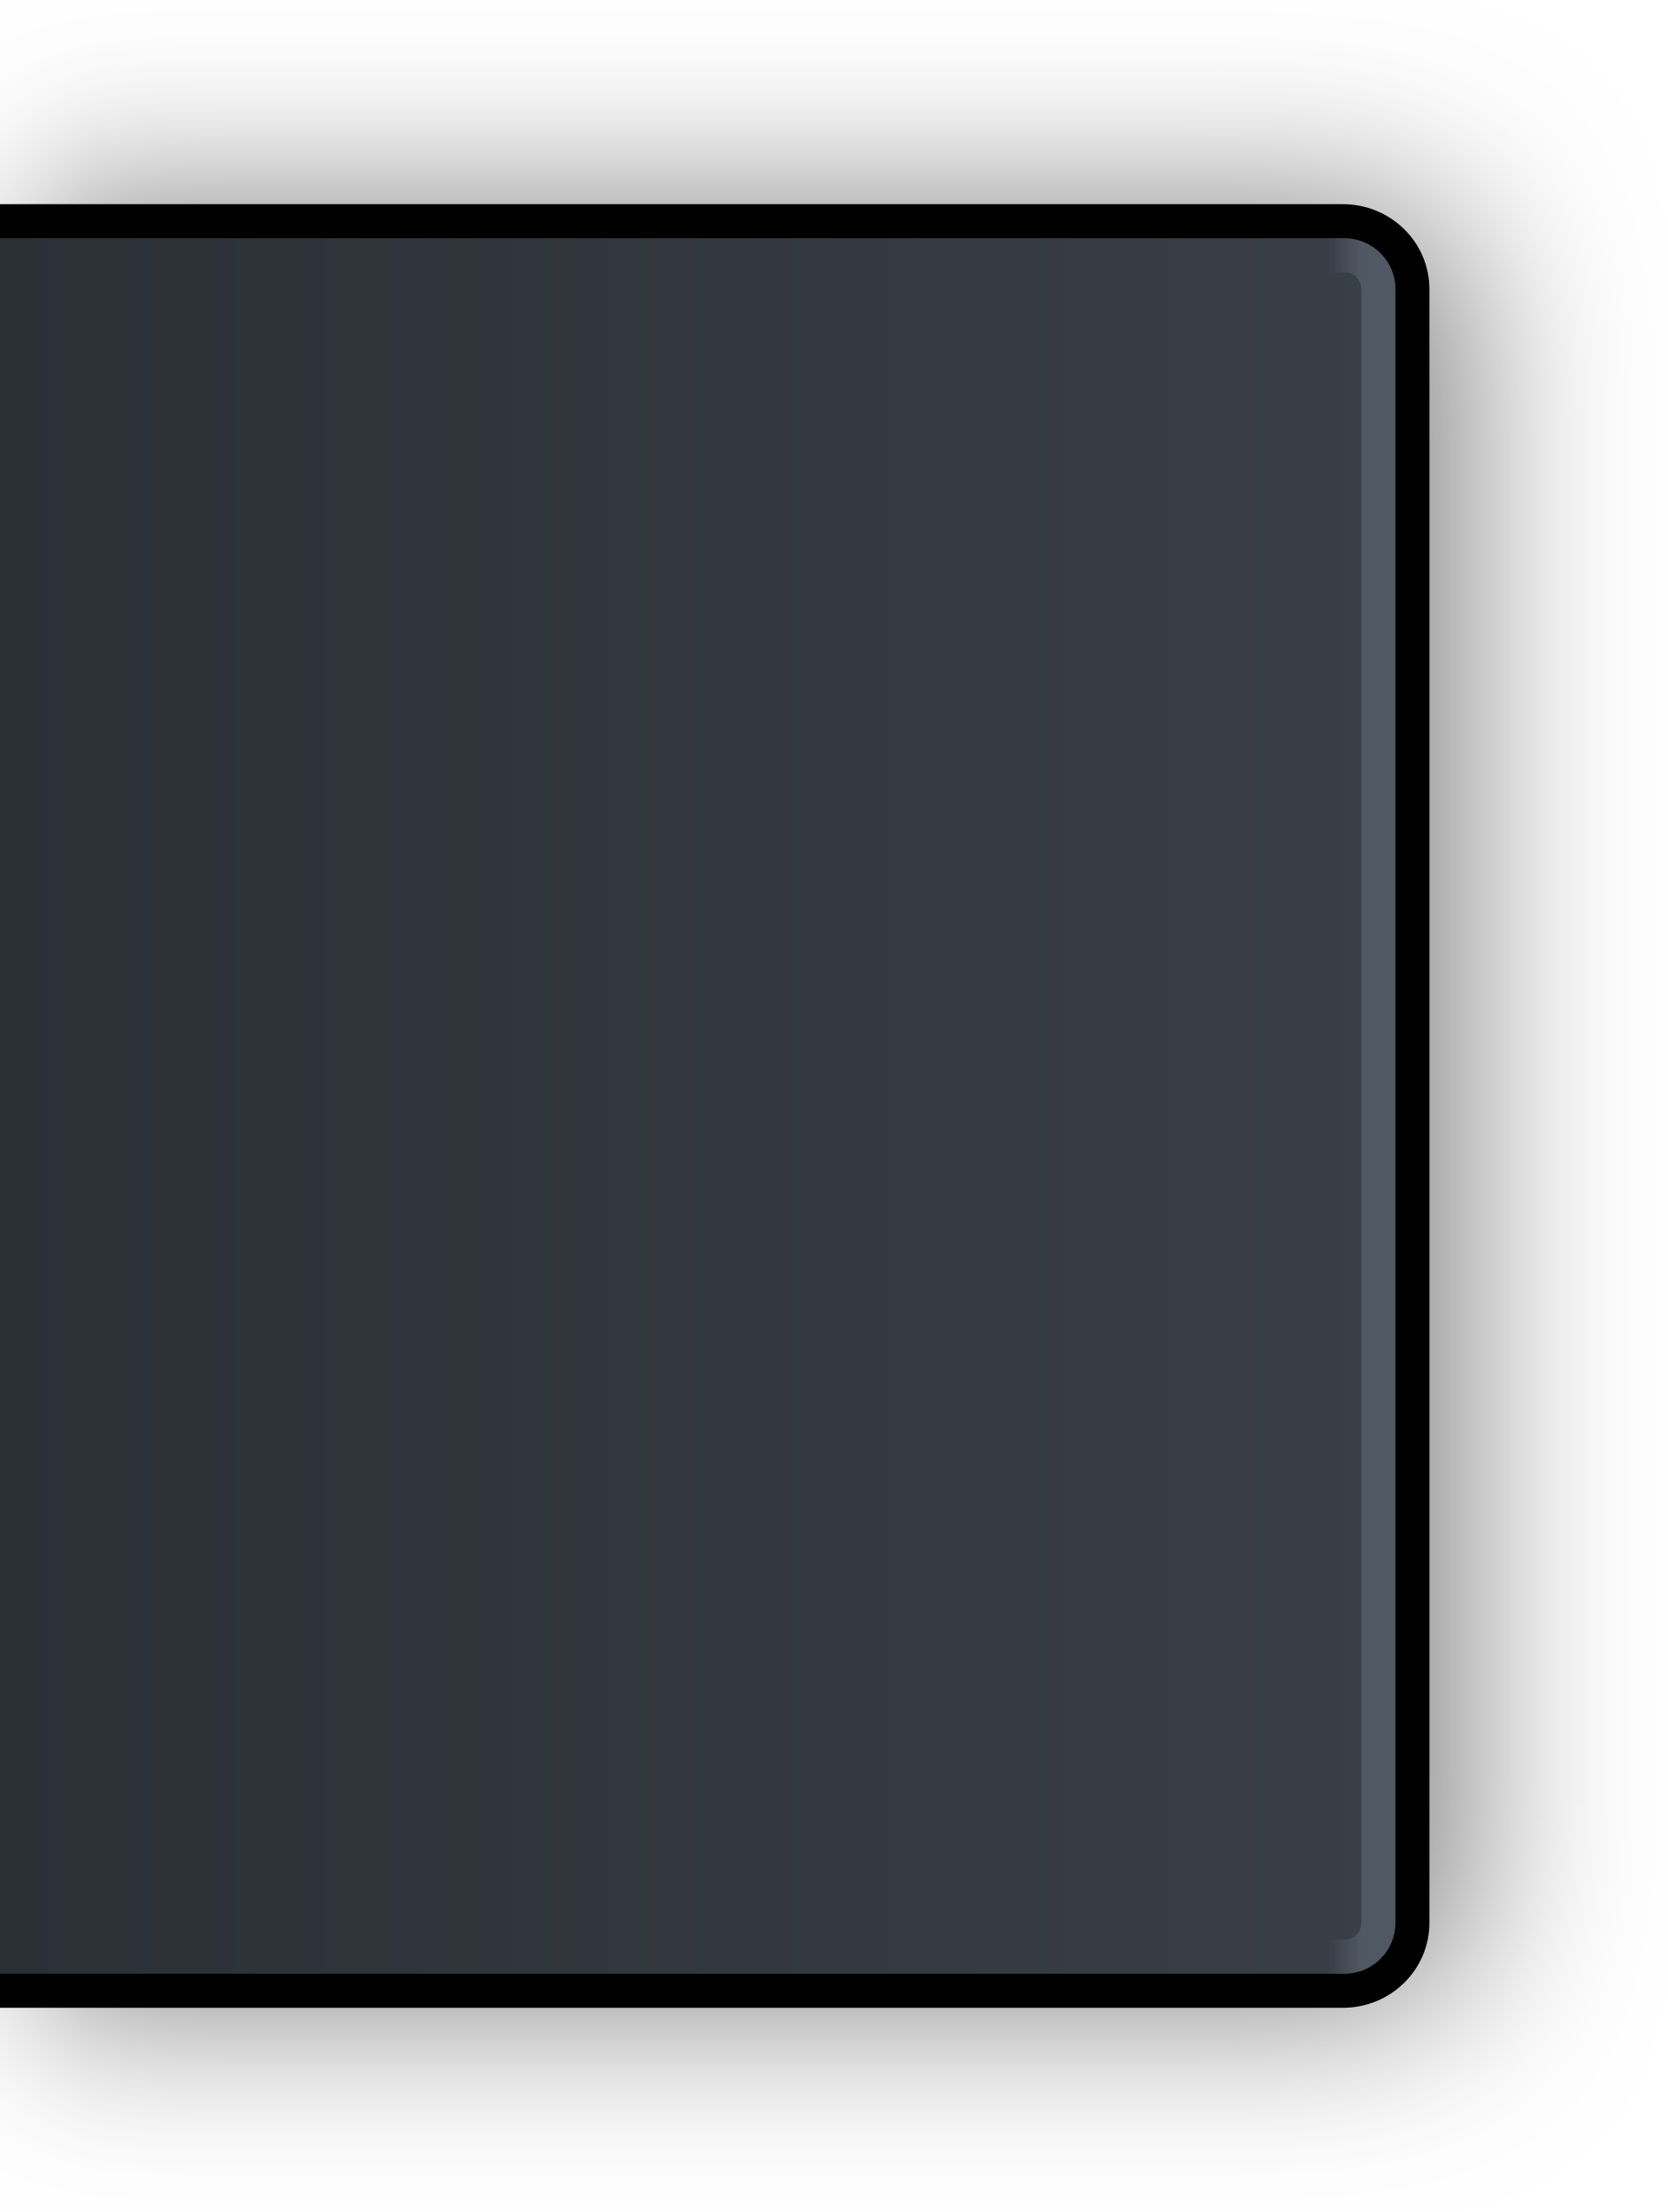
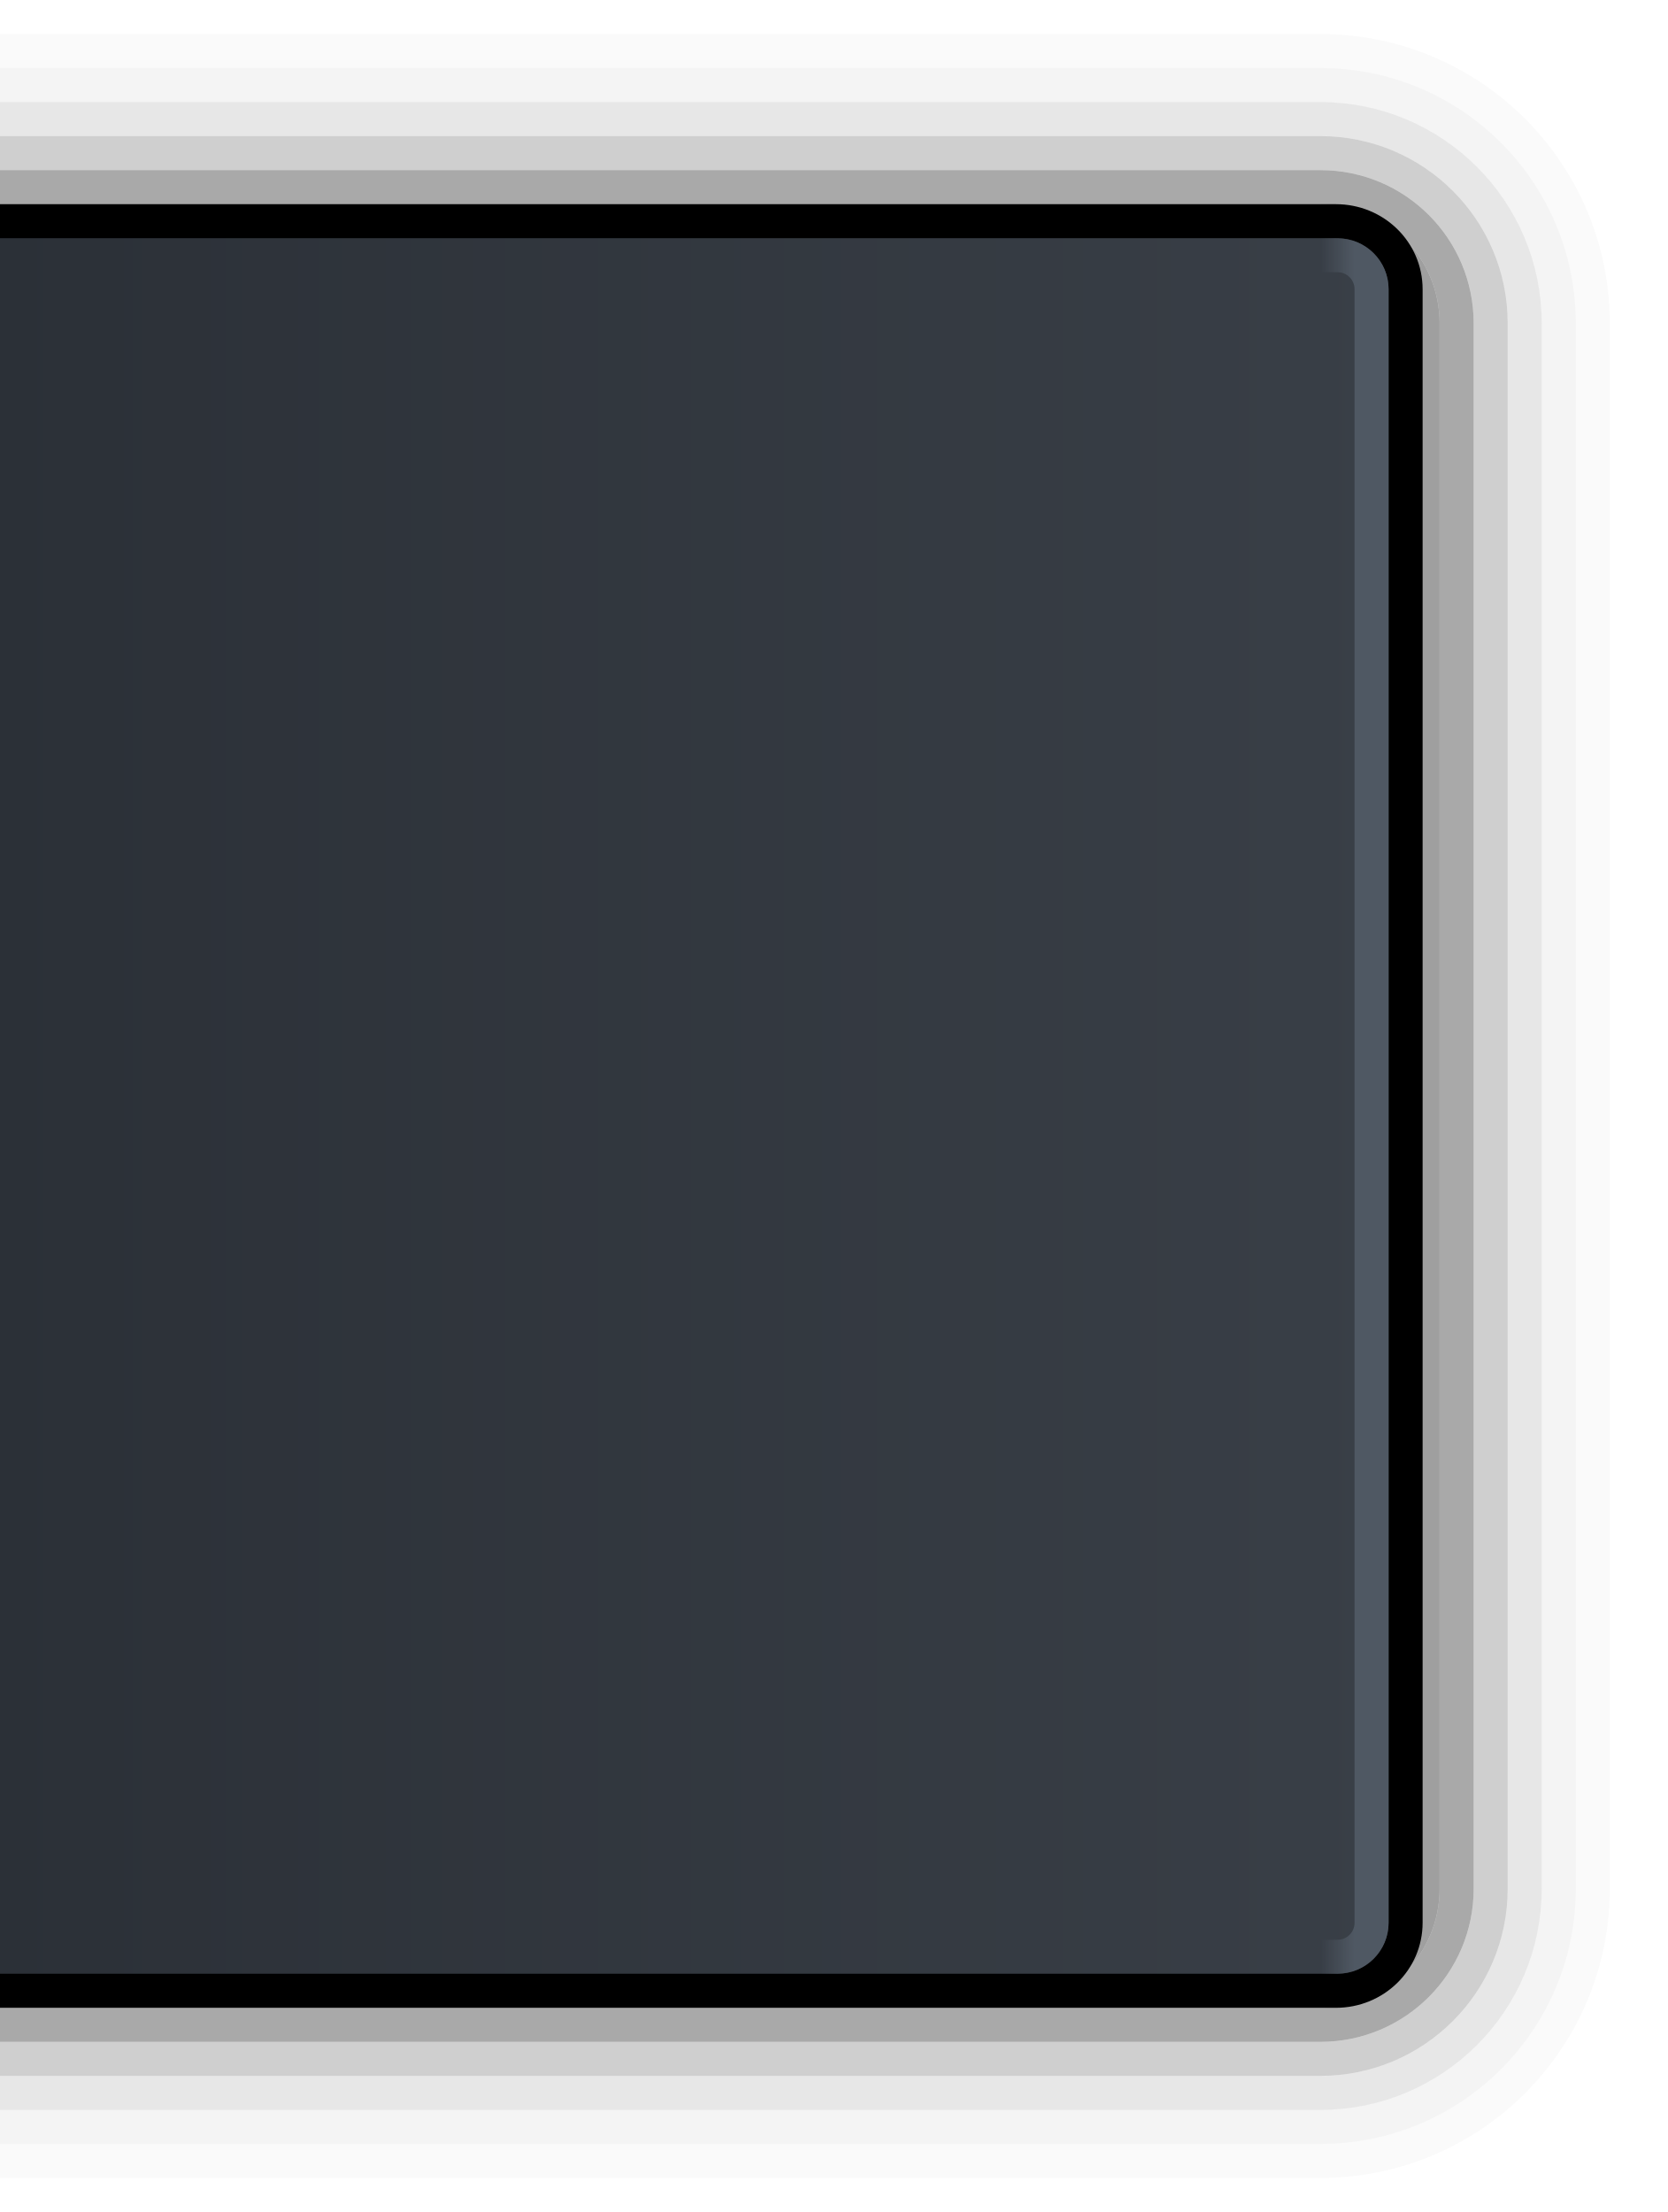
<svg xmlns="http://www.w3.org/2000/svg" xmlns:xlink="http://www.w3.org/1999/xlink" width="49" height="65" viewBox="0 0 49 65" id="svg4356" version="1.1">
  <defs id="defs4358">
-     <filter style="color-interpolation-filters:sRGB" id="filter4226" x="-0.156" width="1.312" y="-0.126" height="1.252">
-       <feGaussianBlur stdDeviation="2.726" id="feGaussianBlur4228" />
-     </filter>
    <linearGradient xlink:href="#linearGradient4193" id="linearGradient5065-5" gradientUnits="userSpaceOnUse" gradientTransform="matrix(0,0.993007,-0.6999999,0,148.1,-120.7238)" x1="558.63" y1="38.714" x2="558.63" y2="97.286" />
    <linearGradient id="linearGradient4193">
      <stop id="stop4195" offset="0" style="stop-color:#393f47;stop-opacity:1" />
      <stop id="stop4201" offset="1" style="stop-color:#2b3037;stop-opacity:1" />
    </linearGradient>
    <linearGradient xlink:href="#linearGradient4331-7" id="linearGradient4337-4-8" x1="683.502" y1="40.231" x2="683.502" y2="41.692" gradientUnits="userSpaceOnUse" gradientTransform="matrix(0,0.9964664,-0.6842105,0,147.5263,-123.0866)" />
    <linearGradient id="linearGradient4331-7">
      <stop style="stop-color:#4f5863;stop-opacity:1" offset="0" id="stop4333-9" />
      <stop style="stop-color:#4f5863;stop-opacity:0" offset="1" id="stop4335-7" />
    </linearGradient>
  </defs>
  <g id="layer1" transform="translate(-36,-242.3624)">
-     <path style="opacity:0.5;fill:#000000;fill-opacity:1;stroke:#000000;stroke-width:1.001;stroke-linecap:butt;stroke-linejoin:miter;stroke-miterlimit:4;stroke-dasharray:none;stroke-dashoffset:0;stroke-opacity:1;filter:url(#filter4226)" d="m 78.5,250.862 0,48 c 0,1.108 -0.892,2 -2,2 l -40,0 0,-52 40,0 c 1.108,0 2,0.892 2,2 z" id="rect4179-7-2" transform="matrix(0.9984557,0,0,0.998693,0.08867558,0.359426)" />
-     <g transform="translate(-44,-166.6378)" id="g5140-5">
-       <path id="rect4179-7-0" d="m 121.5,417.5 0,48 c 0,1.108 -0.914,2 -2.049,2 l -39.951,0 0,-52 39.951,0 c 1.135,0 2.049,0.892 2.049,2 z" style="opacity:1;fill:url(#linearGradient5065-5);fill-opacity:1;stroke:#000000;stroke-width:1;stroke-linecap:butt;stroke-linejoin:miter;stroke-miterlimit:4;stroke-dasharray:none;stroke-dashoffset:0;stroke-opacity:1" />
-       <path style="opacity:1;fill:none;fill-opacity:1;stroke:url(#linearGradient4337-4-8);stroke-width:1;stroke-linecap:butt;stroke-linejoin:round;stroke-miterlimit:4;stroke-dasharray:none;stroke-dashoffset:0;stroke-opacity:1" d="m 120.5,417.5 0,48 c 0,0.554 -0.446,1 -1,1 l -37,0 c -0.554,0 -1,-0.446 -1,-1 L 81.5,417.5 c 0,-0.554 0.446,-1 1,-1 l 37,0 c 0.554,0 1,0.446 1,1 z" id="rect4179-3-6-9" />
+     <g id="g4154" transform="matrix(-1,0,0,1,120.8,0)">
+       <g transform="matrix(0,1,-1,0,229.8622,-2.637852)" style="opacity:0.75" id="g4305">
+         <rect style="opacity:0.45;fill:none;fill-opacity:1;stroke:#000000;stroke-width:1;stroke-linecap:butt;stroke-linejoin:round;stroke-miterlimit:4;stroke-dasharray:none;stroke-dashoffset:0;stroke-opacity:1" id="rect4179-2-0-9-2" width="54" height="65" x="250.5" y="122.862" ry="4" rx="4" />
+         <rect style="opacity:0.25;fill:none;fill-opacity:1;stroke:#000000;stroke-width:1;stroke-linecap:butt;stroke-linejoin:round;stroke-miterlimit:4;stroke-dasharray:none;stroke-dashoffset:0;stroke-opacity:1" id="rect4179-2-0-9-4-6" width="56" height="67" x="249.5" y="121.862" ry="5" rx="5" />
+         <rect style="opacity:0.125;fill:none;fill-opacity:1;stroke:#000000;stroke-width:1;stroke-linecap:butt;stroke-linejoin:round;stroke-miterlimit:4;stroke-dasharray:none;stroke-dashoffset:0;stroke-opacity:1" id="rect4179-2-0-9-4-4" width="58" height="69" x="248.5" y="120.862" ry="6" rx="6" />
+         <rect style="opacity:0.062;fill:none;fill-opacity:1;stroke:#000000;stroke-width:1;stroke-linecap:butt;stroke-linejoin:round;stroke-miterlimit:4;stroke-dasharray:none;stroke-dashoffset:0;stroke-opacity:1" id="rect4179-2-0-9-4-4-3" width="60" height="71" x="247.5" y="119.862" ry="7" rx="7" />
+         <rect style="opacity:0.03;fill:none;fill-opacity:1;stroke:#000000;stroke-width:1;stroke-linecap:butt;stroke-linejoin:round;stroke-miterlimit:4;stroke-dasharray:none;stroke-dashoffset:0;stroke-opacity:1" id="rect4179-2-0-9-4-4-3-8" width="62" height="73" x="246.5" y="118.862" ry="8" rx="8" />
+         <rect style="opacity:0.5;fill:none;fill-opacity:1;stroke:#000000;stroke-width:1;stroke-linecap:butt;stroke-linejoin:round;stroke-miterlimit:4;stroke-dasharray:none;stroke-dashoffset:0;stroke-opacity:1" id="rect4179-2-0-9-2-3" width="52" height="63.5" x="251.5" y="123.362" ry="3" rx="3" />
+       </g>
+       <path style="opacity:0.5;fill:#000000;fill-opacity:1;stroke:#000000;stroke-width:1;stroke-linecap:butt;stroke-linejoin:miter;stroke-miterlimit:4;stroke-dasharray:none;stroke-dashoffset:0;stroke-opacity:1" d="m 43.532,250.893 0,47.938 c 0,1.107 0.891,1.997 1.997,1.997 l 39.938,0 0,-51.932 -39.938,0 c -1.106,0 -1.997,0.891 -1.997,1.997 z" id="rect4179-7-2" />
+       <g id="g5140-5" transform="matrix(-1,0,0,1,165,-166.6378)">
+         <path style="opacity:1;fill:url(#linearGradient5065-5);fill-opacity:1;stroke:#000000;stroke-width:1;stroke-linecap:butt;stroke-linejoin:miter;stroke-miterlimit:4;stroke-dasharray:none;stroke-dashoffset:0;stroke-opacity:1" d="m 121.5,417.5 0,48 c 0,1.108 -0.914,2 -2.049,2 l -39.951,0 0,-52 39.951,0 c 1.135,0 2.049,0.892 2.049,2 z" id="rect4179-7-0" />
+         <path id="rect4179-3-6-9" d="m 120.5,417.5 0,48 c 0,0.554 -0.446,1 -1,1 l -37,0 c -0.554,0 -1,-0.446 -1,-1 L 81.5,417.5 c 0,-0.554 0.446,-1 1,-1 l 37,0 c 0.554,0 1,0.446 1,1 z" style="opacity:1;fill:none;fill-opacity:1;stroke:url(#linearGradient4337-4-8);stroke-width:1;stroke-linecap:butt;stroke-linejoin:round;stroke-miterlimit:4;stroke-dasharray:none;stroke-dashoffset:0;stroke-opacity:1" />
+       </g>
+       <g id="g5140" transform="matrix(-1,0,0,1,52.50001,-169.1378)" />
    </g>
  </g>
</svg>
